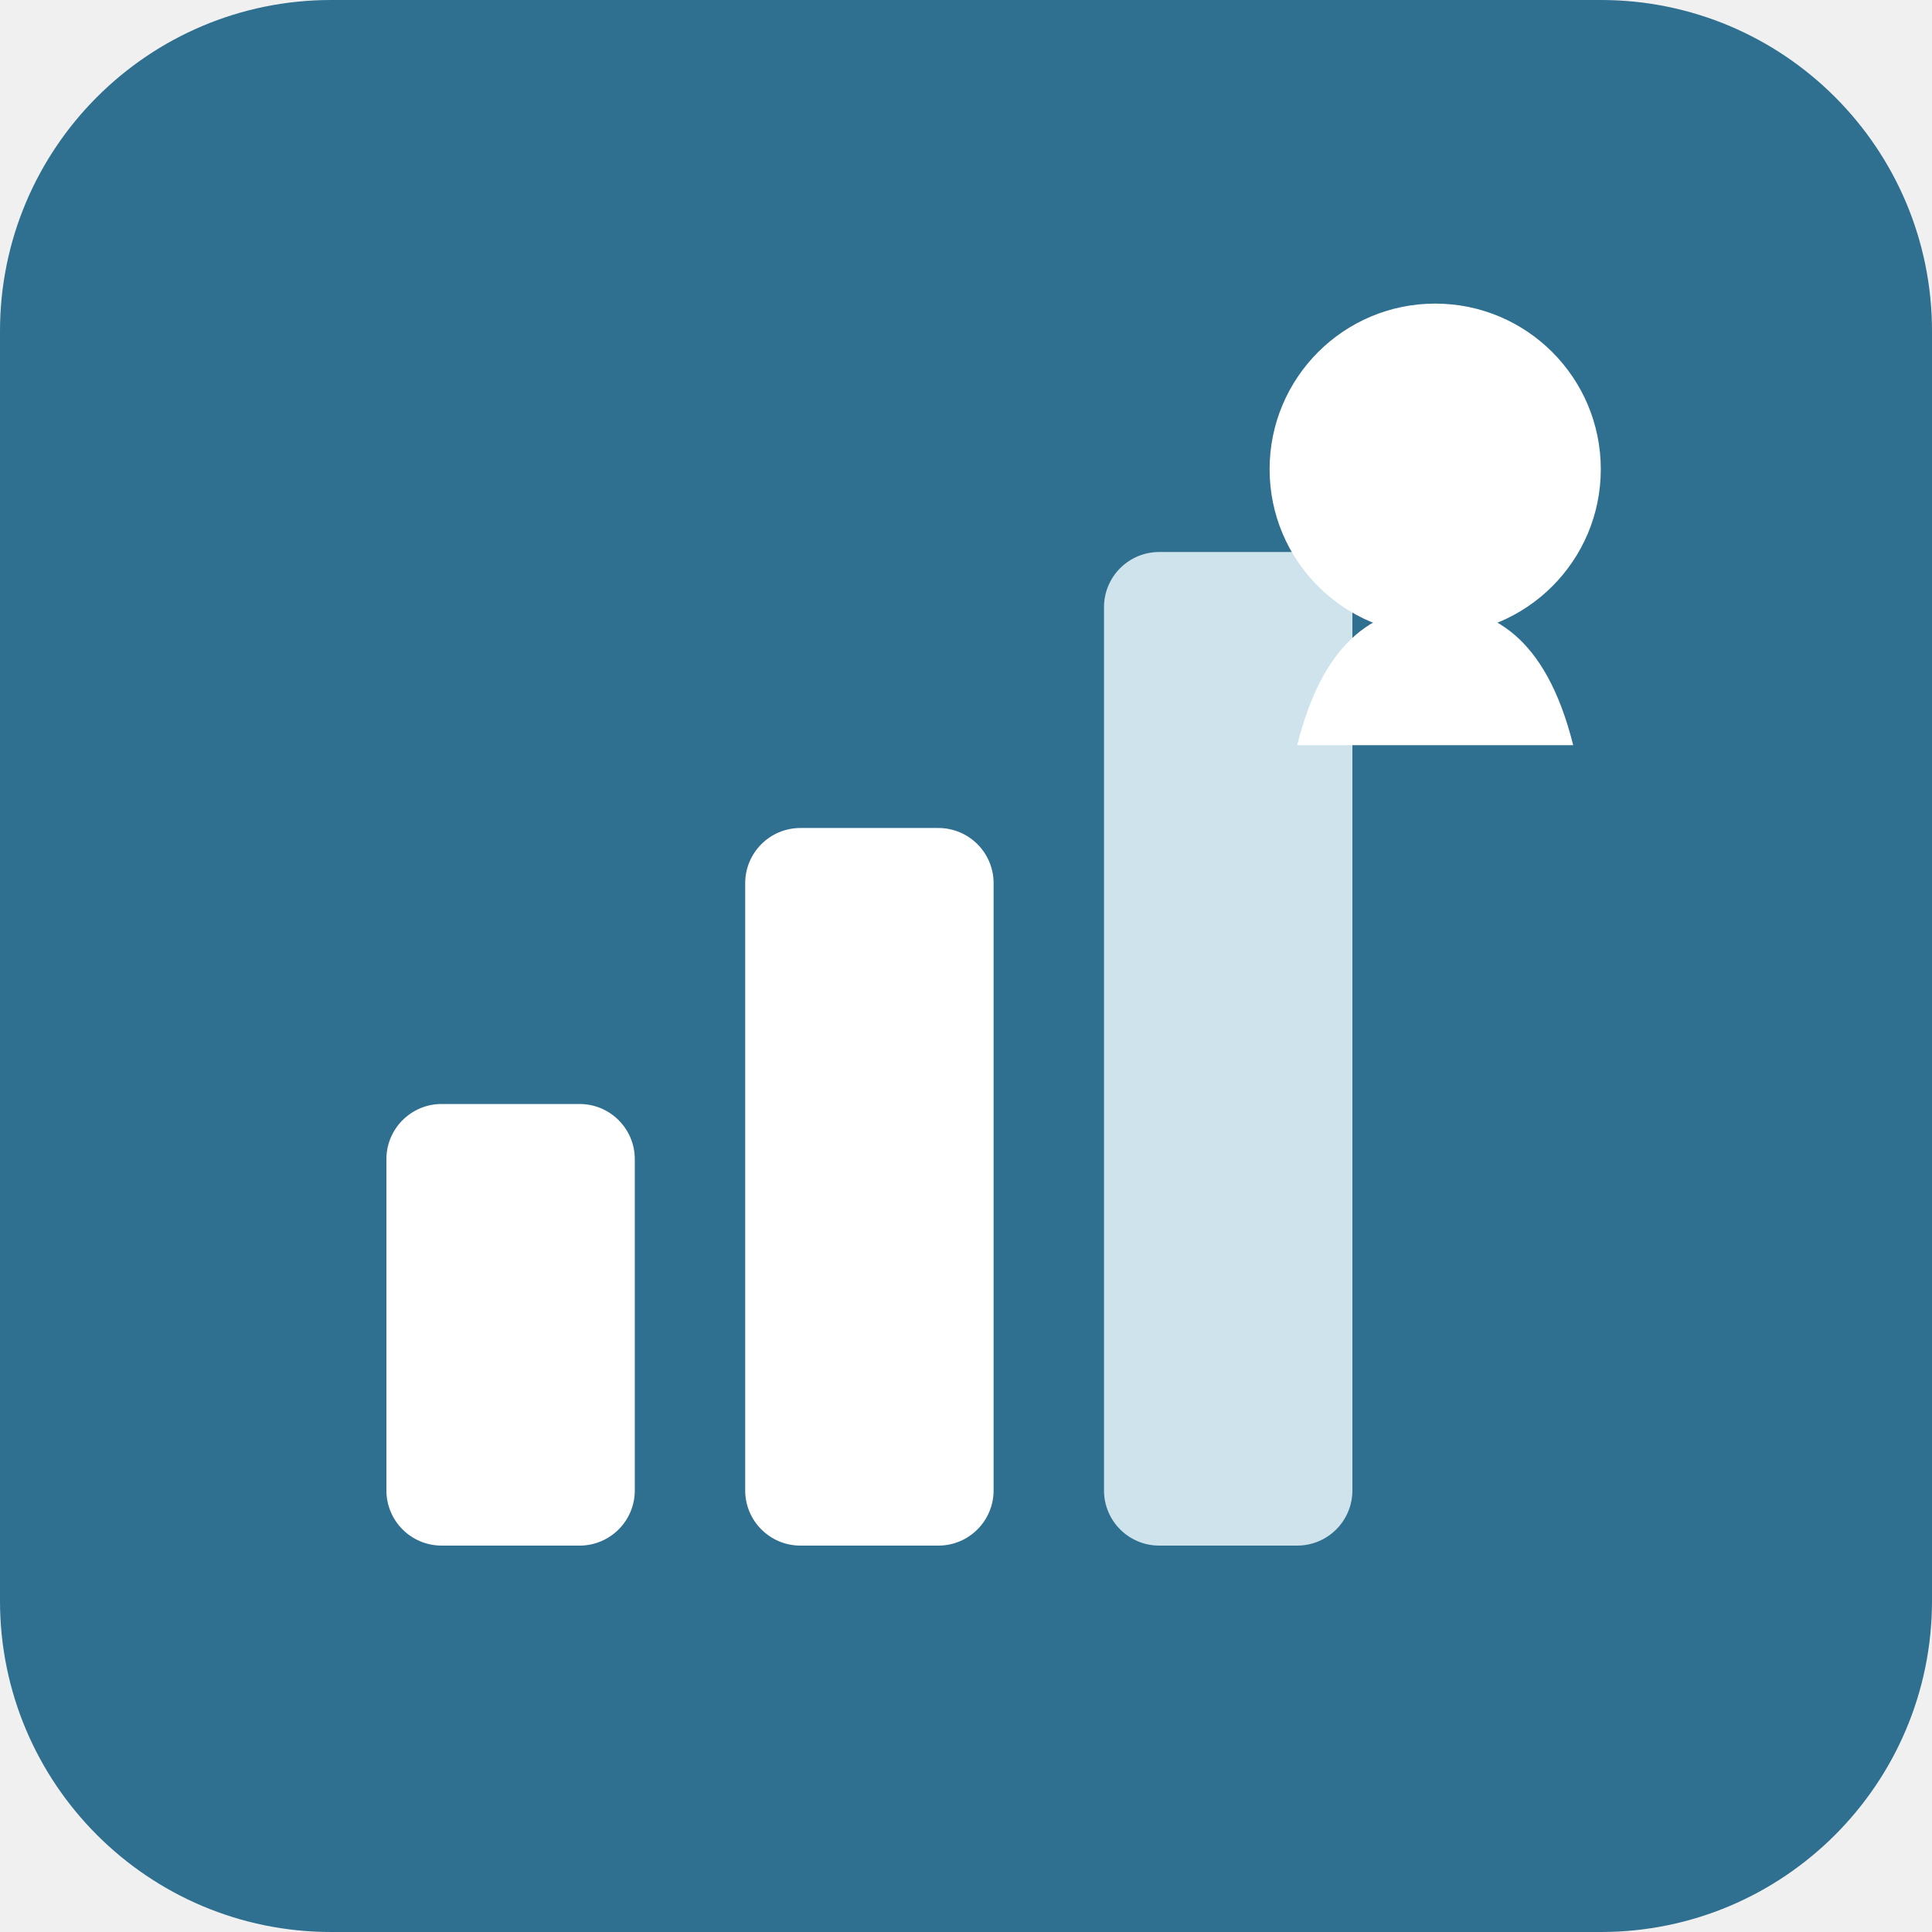
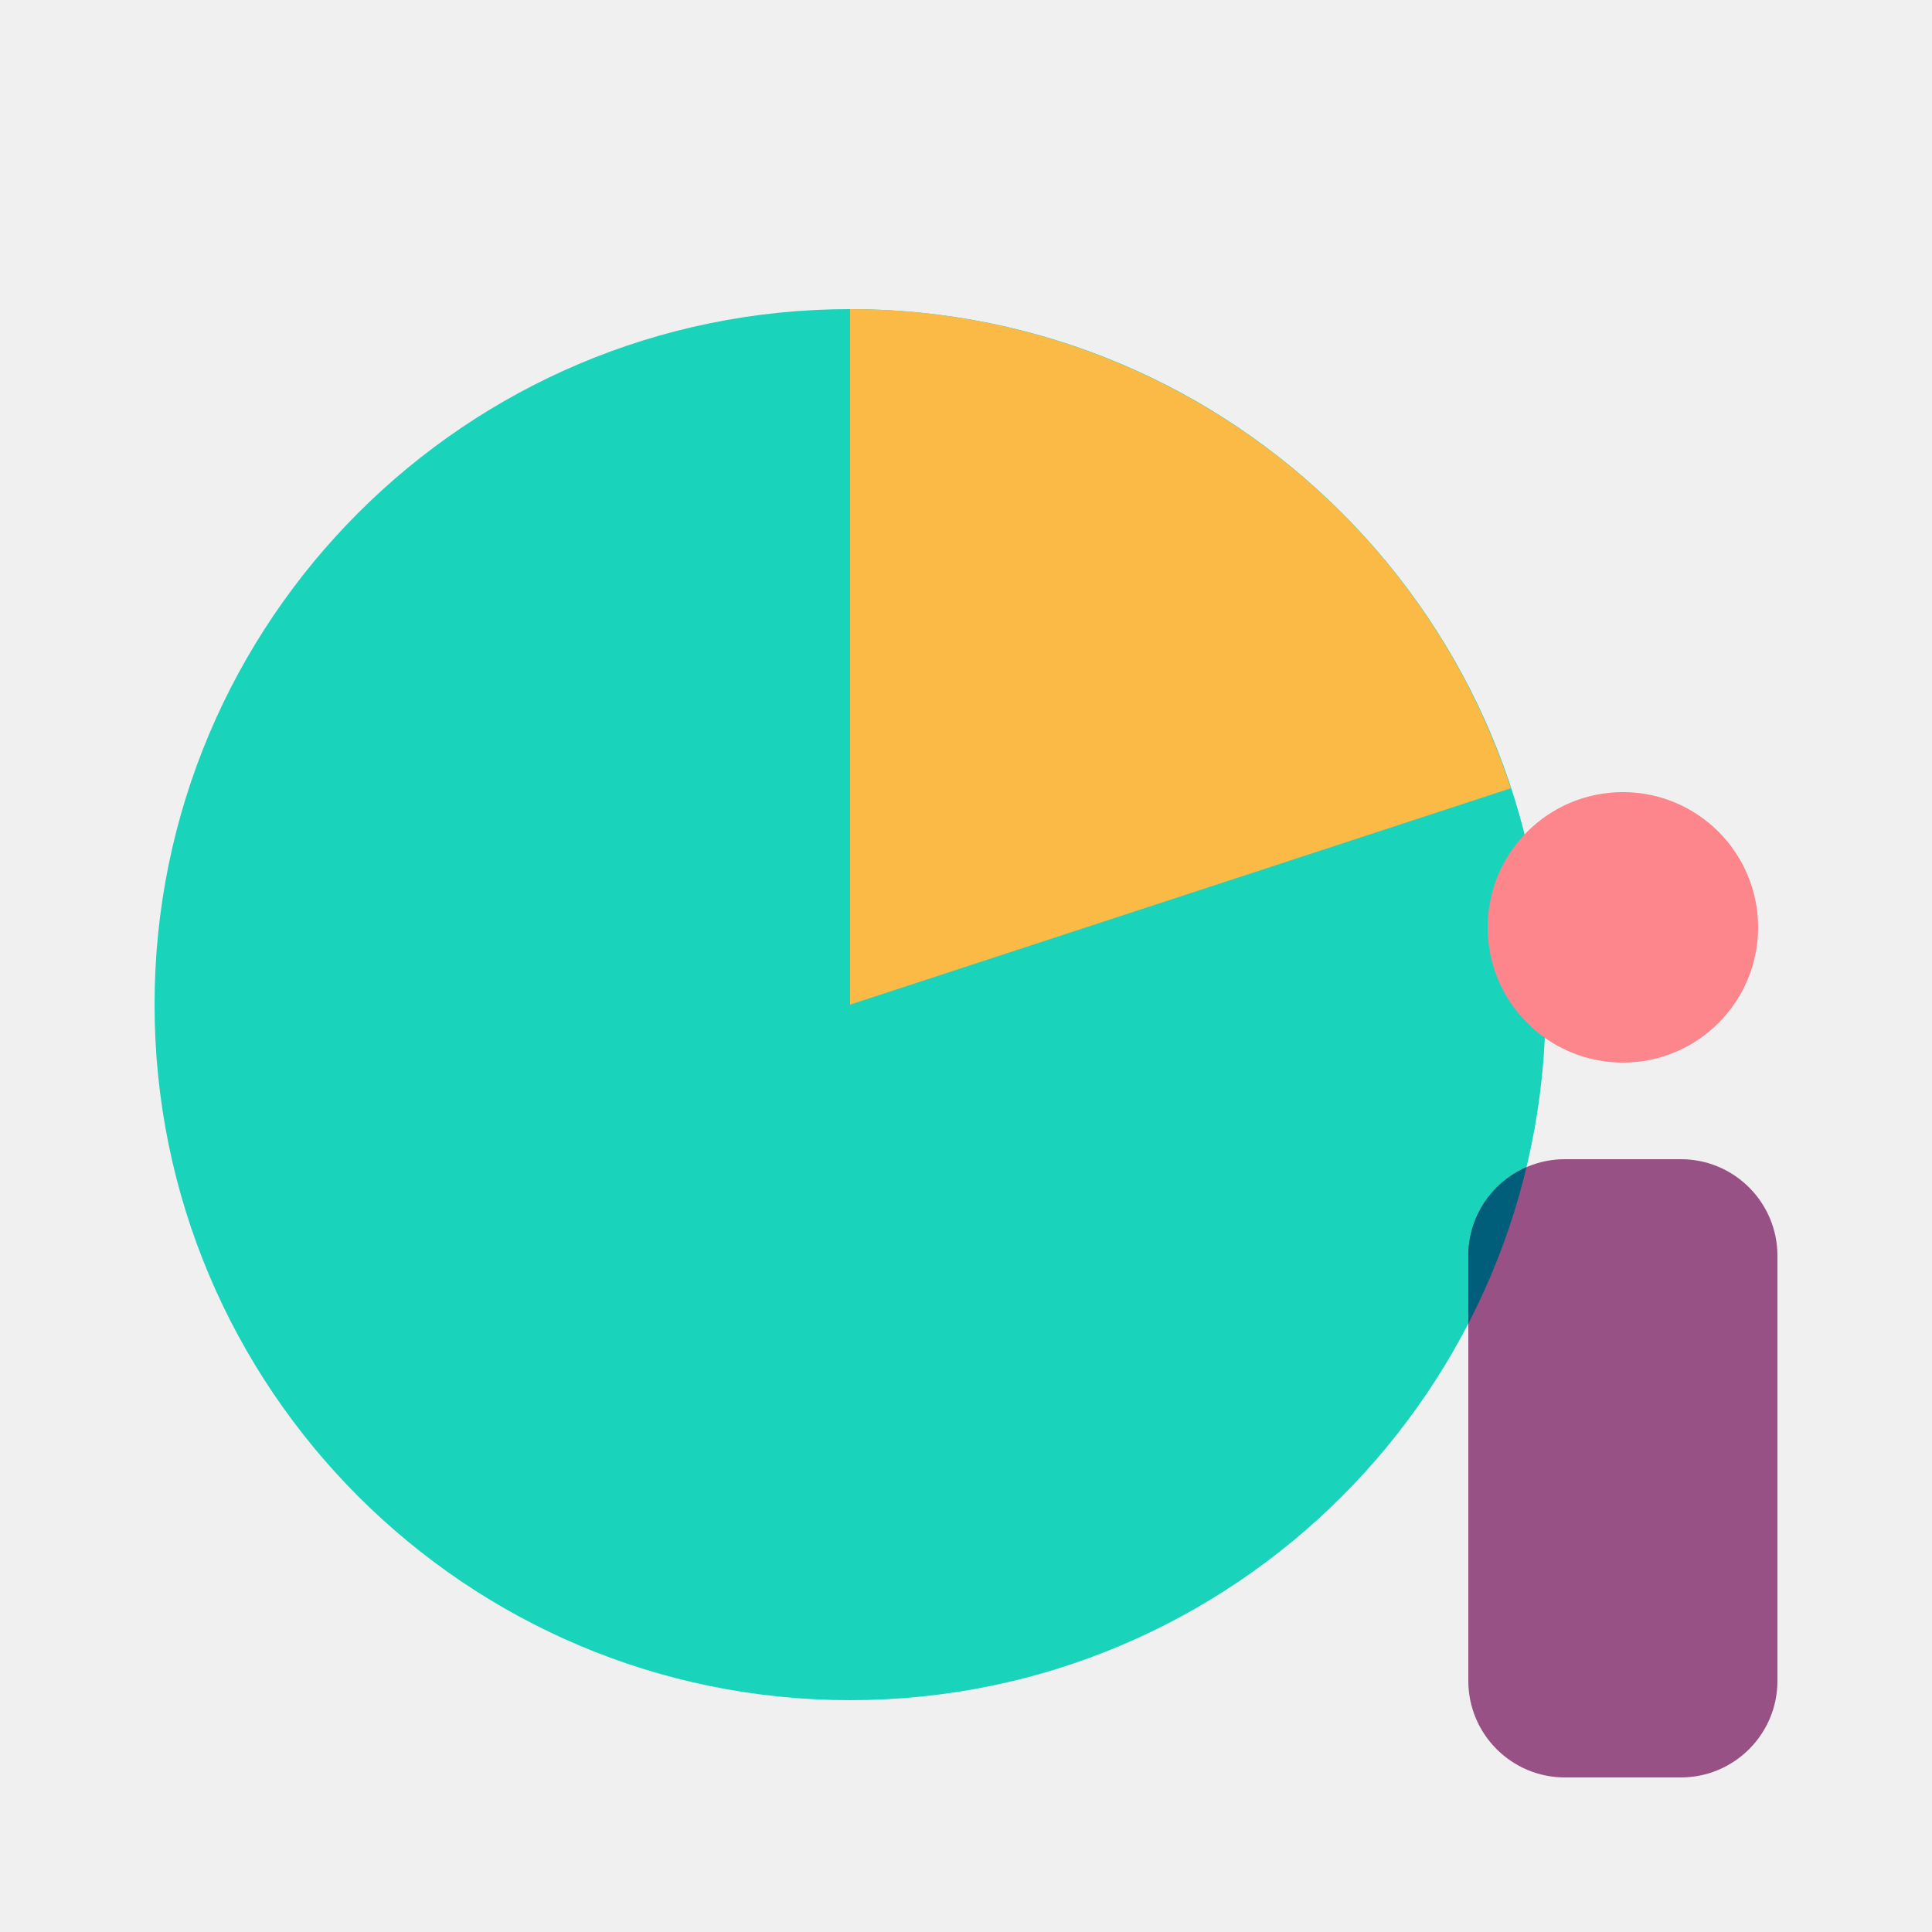
- <svg xmlns="http://www.w3.org/2000/svg" viewBox="0 0 70 70">
-   <rect width="70" height="70" rx="12" fill="#2f6f8f" />
-   <rect x="14" y="40" width="9" height="16" rx="2" fill="#fff" />
-   <rect x="27" y="30" width="9" height="26" rx="2" fill="#fff" />
-   <rect x="40" y="20" width="9" height="36" rx="2" fill="#cfe3ec" />
-   <circle cx="52" cy="17" r="6" fill="#fff" />
-   <path d="M47 27c1-4 3-5 5-5s4 1 5 5z" fill="#fff" />
+ <svg xmlns="http://www.w3.org/2000/svg" width="50" height="50" viewBox="0 0 50 50">
+   <defs>
+     <clipPath id="c0">
+       <circle cx="22" cy="26" r="18" />
+     </clipPath>
+   </defs>
+   <circle cx="22" cy="26" r="18" fill="#1AD3BB" />
+   <path d="M22 26V8a18 18 0 0 1 17.1 12.4Z" fill="#FBB945" />
+   <rect x="38" y="30" width="8" height="16" rx="2.5" fill="#985184" />
+   <rect x="38" y="30" width="8" height="16" rx="2.5" fill="#005E7A" clip-path="url(#c0)" />
+   <circle cx="42" cy="24" r="3.5" fill="#FC868B" />
</svg>
